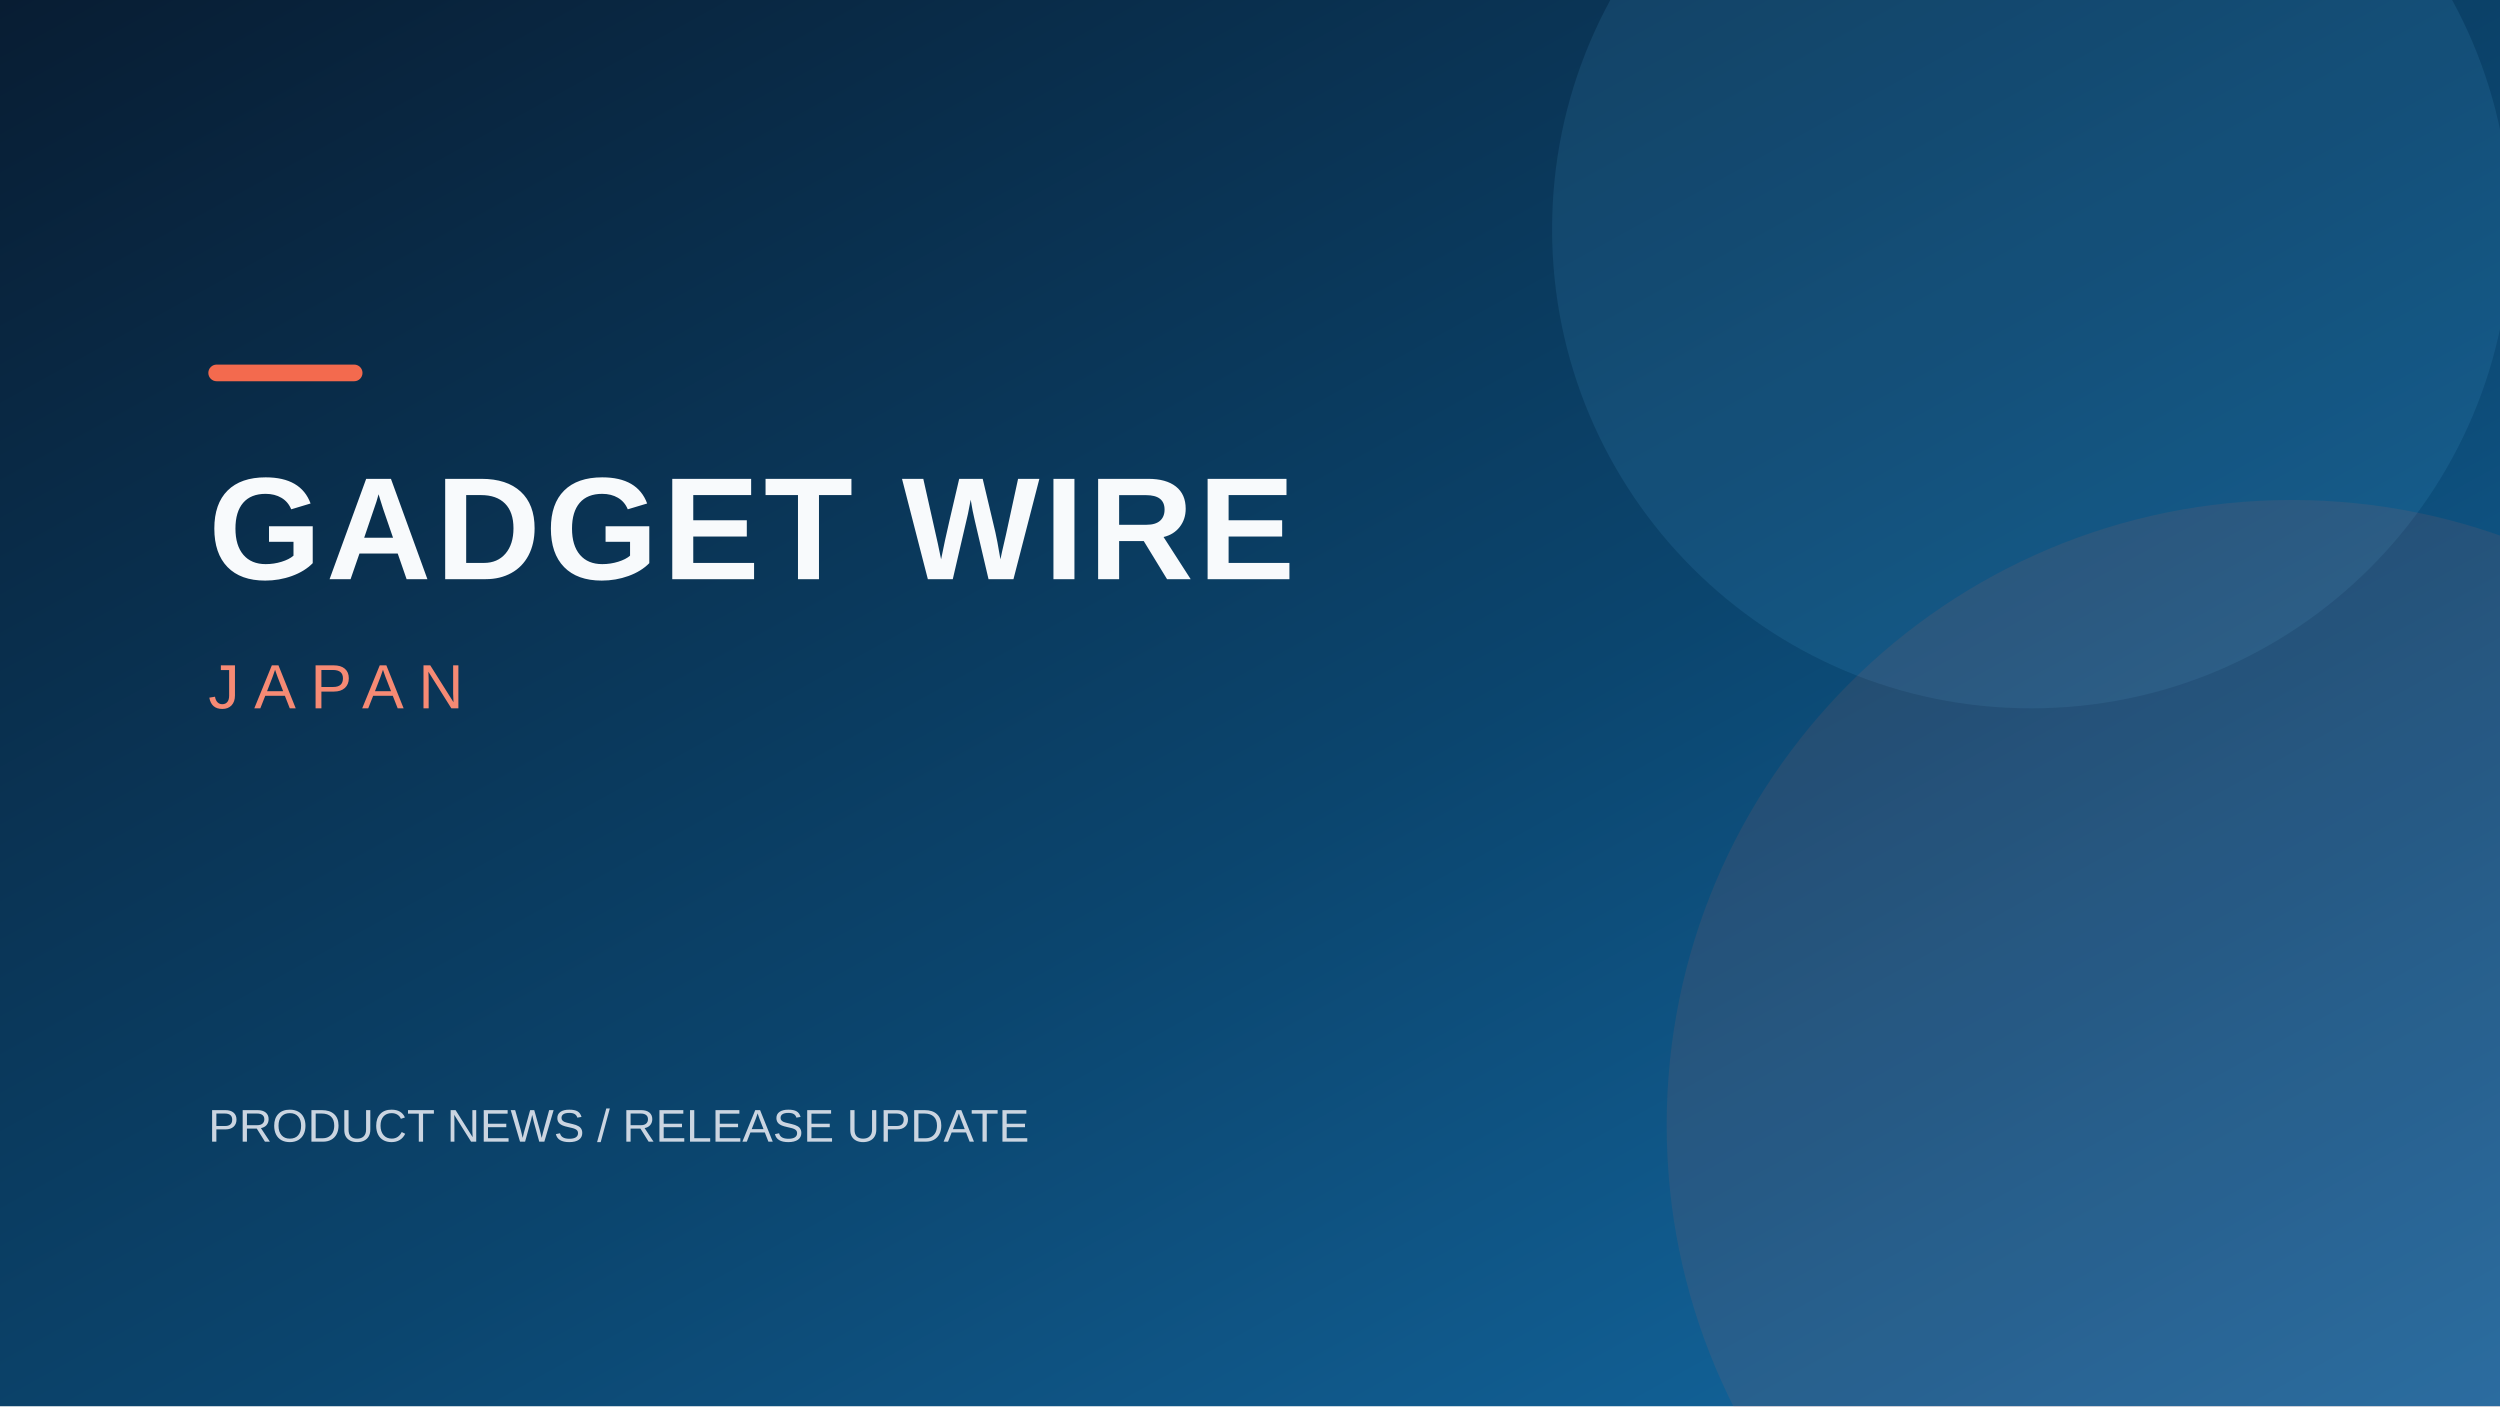
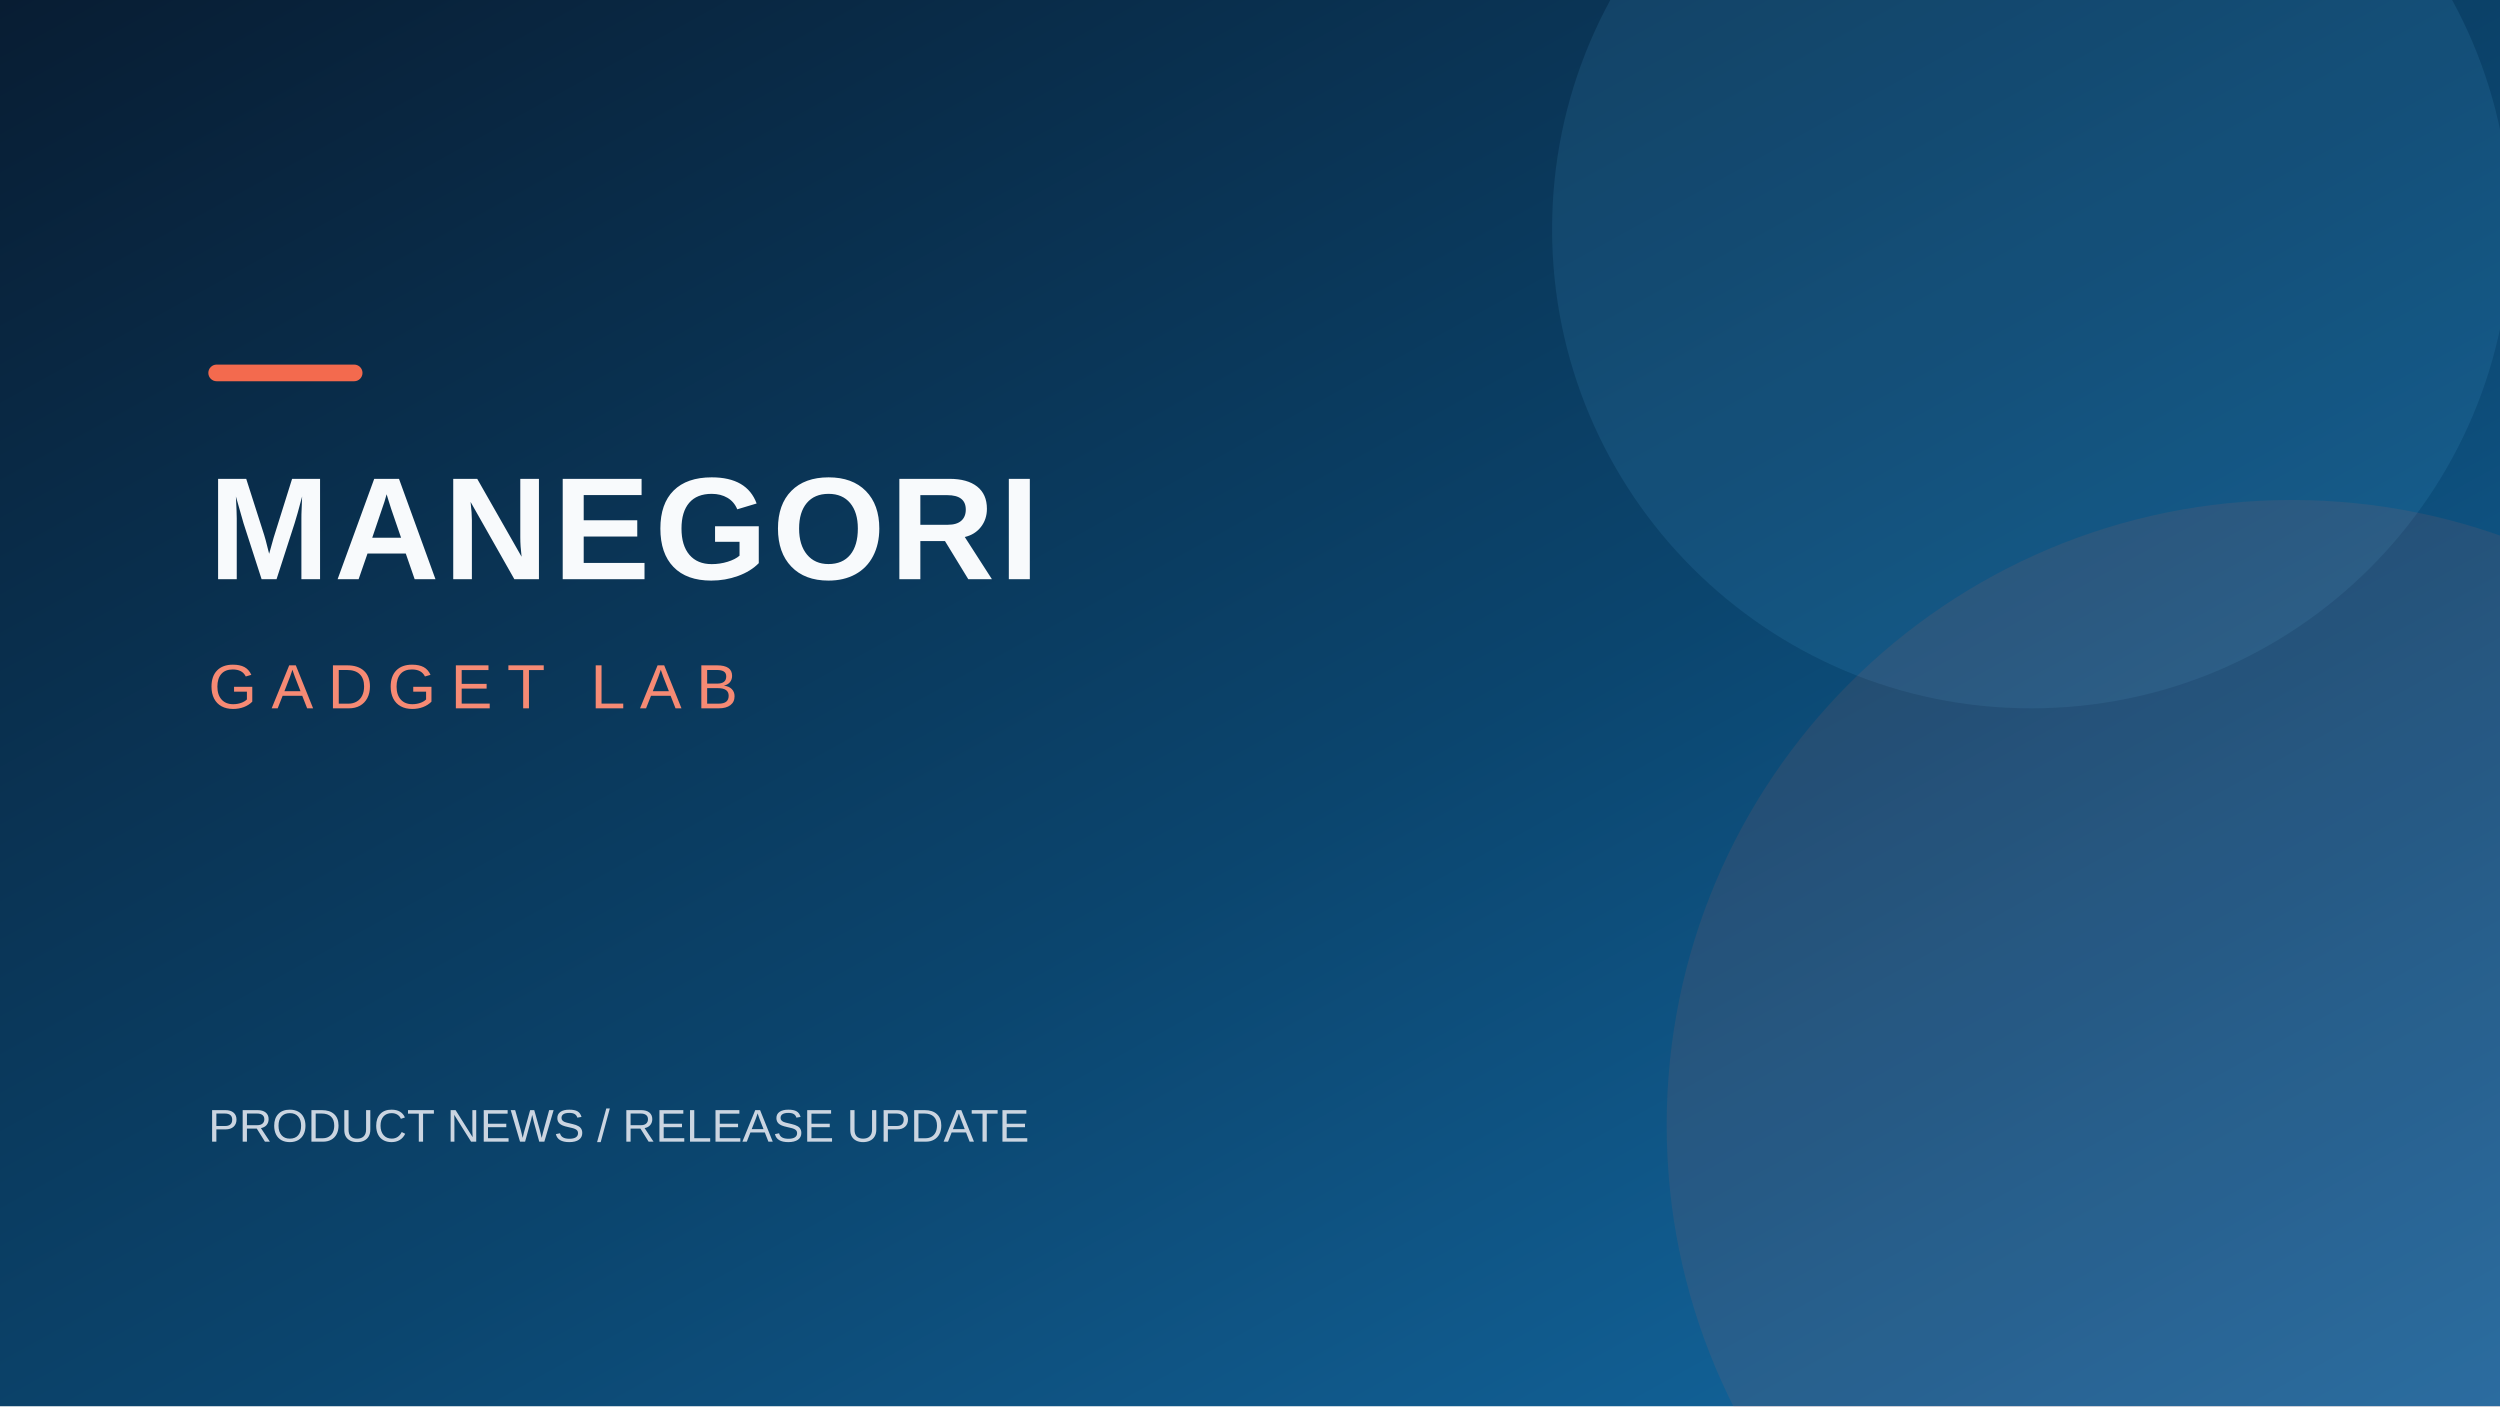
<svg xmlns="http://www.w3.org/2000/svg" viewBox="0 0 1200 675" role="img" aria-labelledby="title desc">
  <defs>
    <linearGradient id="bg" x1="0" y1="0" x2="1" y2="1">
      <stop stop-color="#081d33" />
      <stop offset="0.55" stop-color="#0b456e" />
      <stop offset="1" stop-color="#156da8" />
    </linearGradient>
    <linearGradient id="line" x1="0" y1="0" x2="1" y2="0">
      <stop stop-color="#f36a4e" stop-opacity="0" />
      <stop offset="0.5" stop-color="#f36a4e" />
      <stop offset="1" stop-color="#f36a4e" stop-opacity="0" />
    </linearGradient>
  </defs>
  <rect width="1200" height="675" fill="url(#bg)" />
  <circle cx="975" cy="110" r="230" fill="#50a9dd" opacity=".13" />
  <circle cx="1100" cy="540" r="300" fill="#f36a4e" opacity=".10" />
  <path d="M100 491h1000" stroke="url(#line)" stroke-width="2" />
  <rect x="100" y="175" width="74" height="8" rx="4" fill="#f36a4e" />
-   <text x="100" y="278" fill="#f8fafc" font-family="Arial, sans-serif" font-size="70" font-weight="700" letter-spacing="2">GADGET WIRE</text>
-   <text x="100" y="340" fill="#f68a74" font-family="Arial, sans-serif" font-size="30" letter-spacing="7">JAPAN</text>
+   <text x="100" y="278" fill="#f8fafc" font-family="Arial, sans-serif" font-size="70" font-weight="700" letter-spacing="2">MANEGORI</text>
+   <text x="100" y="340" fill="#f68a74" font-family="Arial, sans-serif" font-size="30" letter-spacing="7">GADGET LAB</text>
  <text x="100" y="548" fill="#cbd5e1" font-family="Arial, sans-serif" font-size="22">PRODUCT NEWS / RELEASE UPDATE</text>
</svg>
